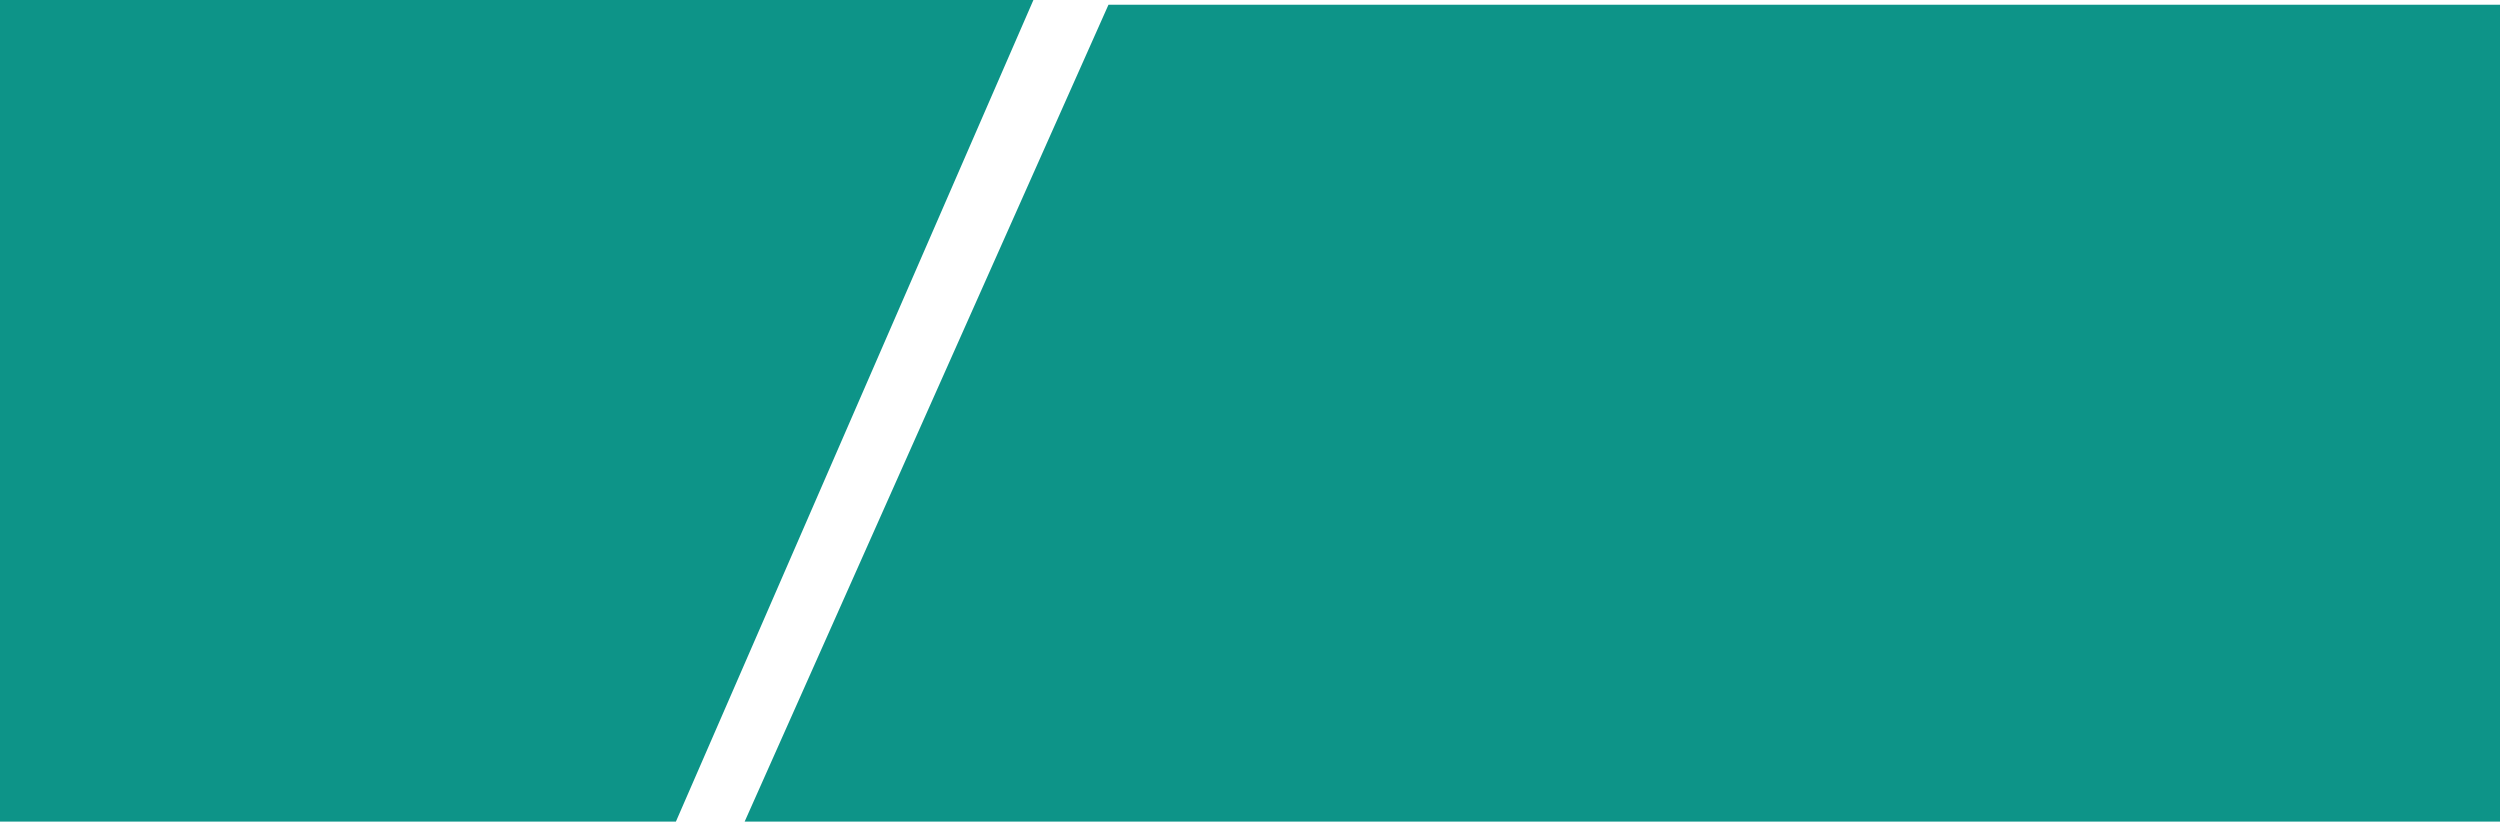
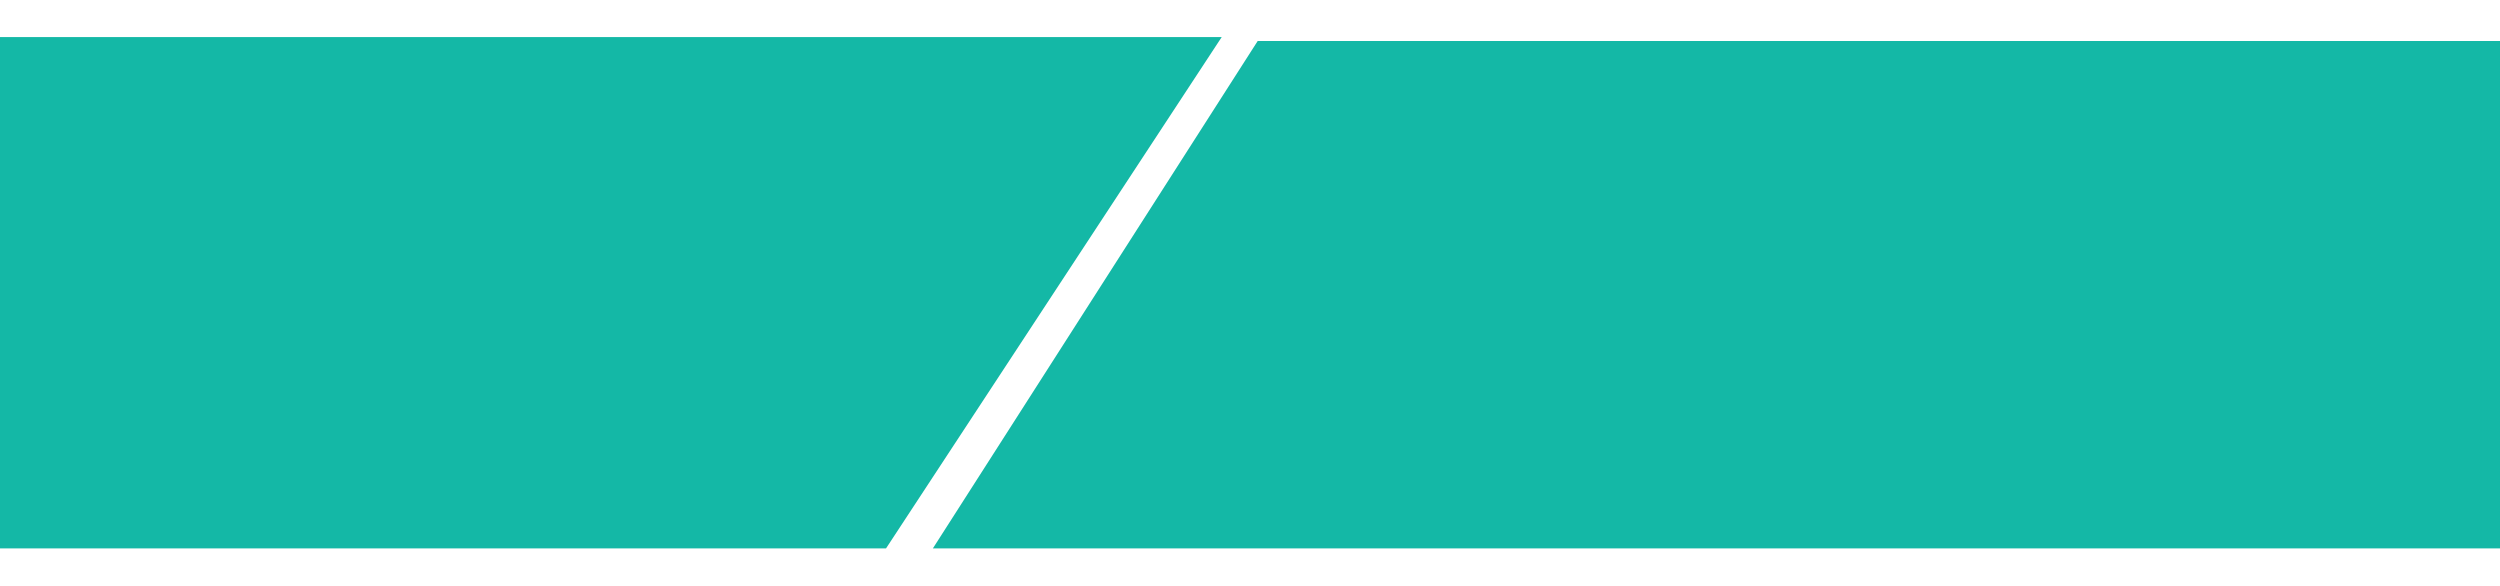
- <svg xmlns="http://www.w3.org/2000/svg" width="1281" height="421" viewBox="0 0 1281 421" fill="none">
-   <path d="M0 421H346.328L529.522 0H0V421Z" fill="#0d9488" />
-   <path d="M1281 2.41H567.991L381.552 421H1281V2.41Z" fill="#0d9488" />
+ <svg xmlns="http://www.w3.org/2000/svg" width="1281" height="300" viewBox="0 0 1281 262" fill="none">
+   <path d="M0 262H454L626 0H0V262Z" fill="#14B8A6" />
+   <path d="M1281 2H644.447L478 262H1281V2Z" fill="#14B8A6" />
</svg>
